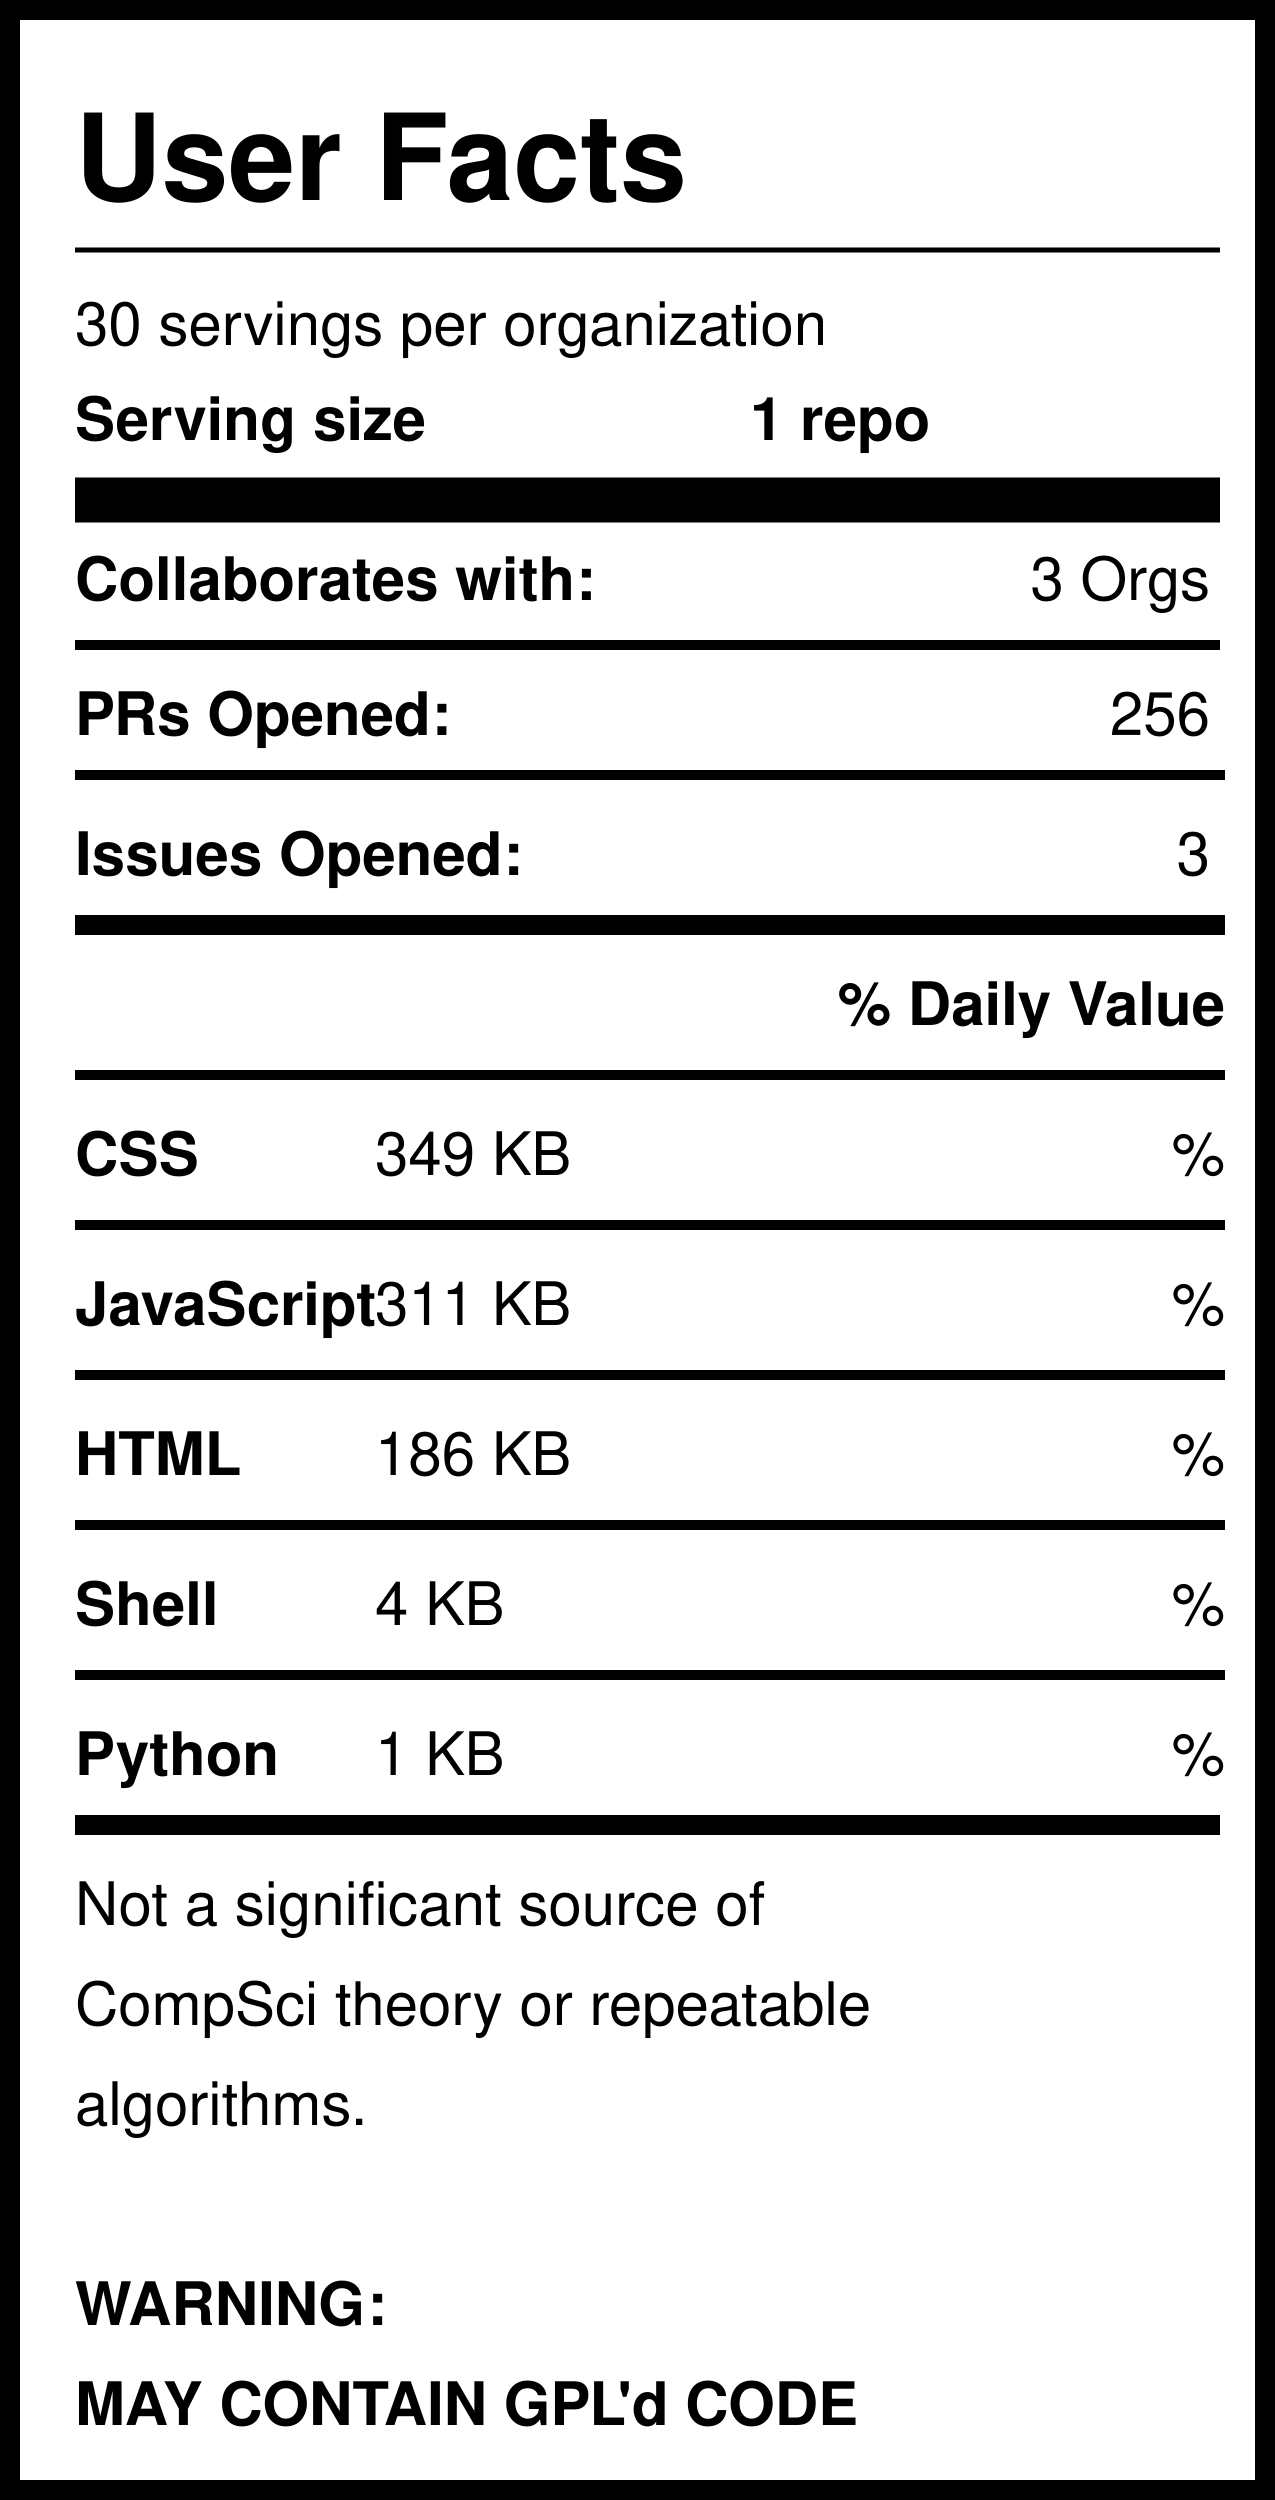
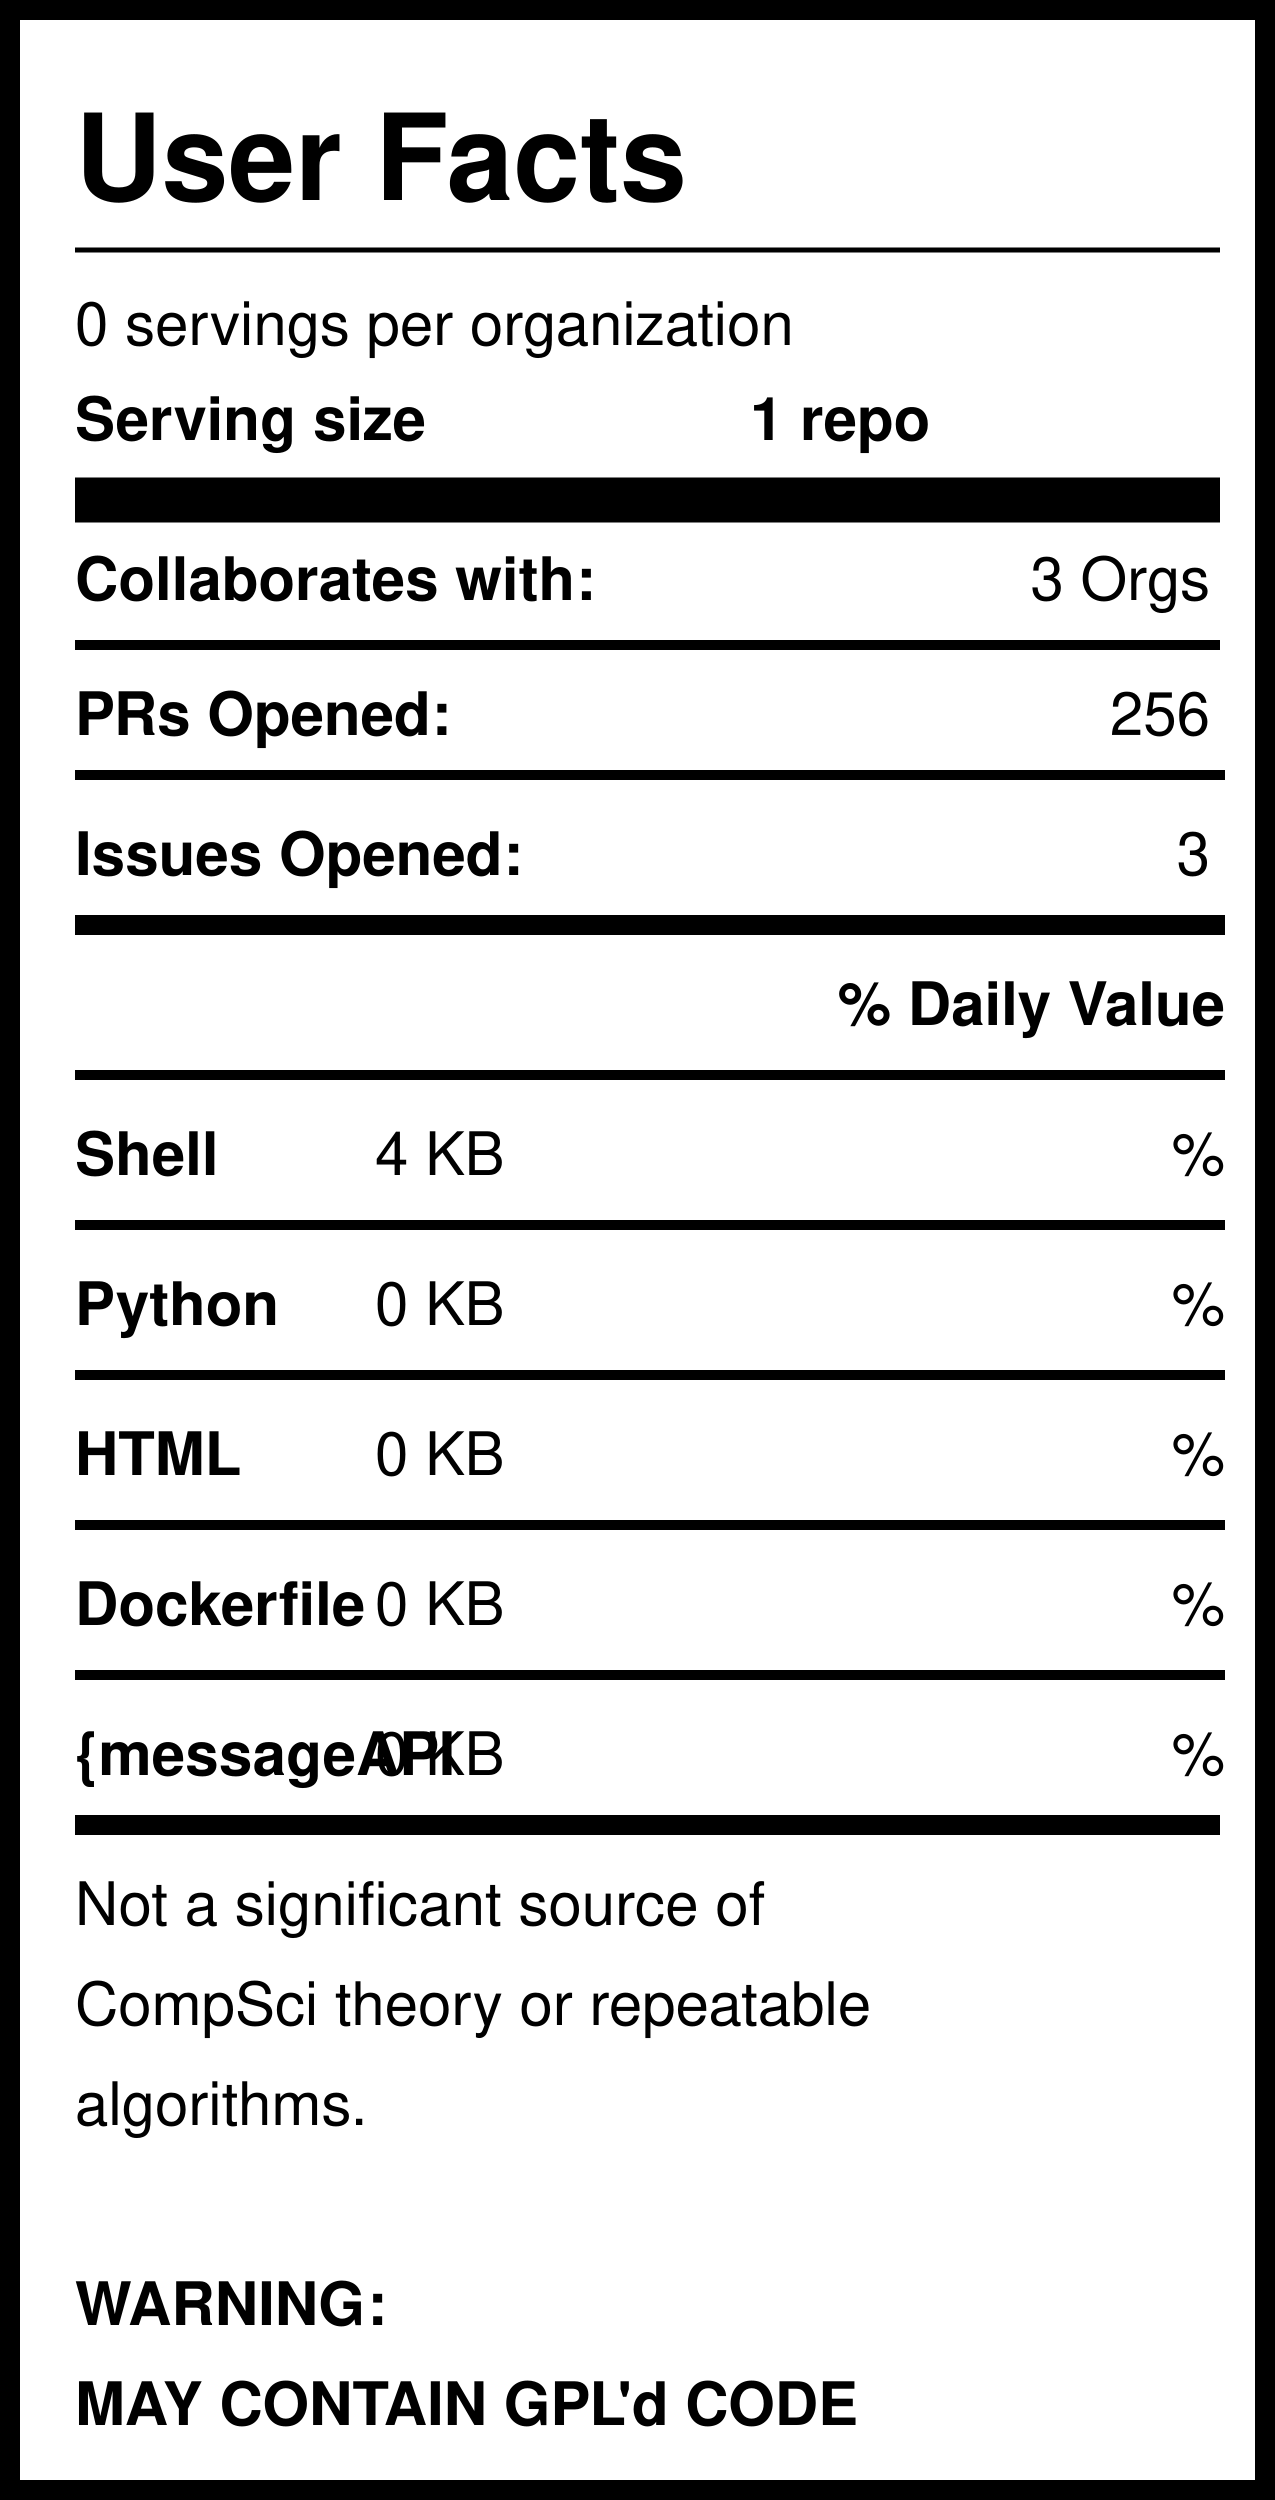
<svg xmlns="http://www.w3.org/2000/svg" version="1.1" width="255" height="500" style="background: white">
  <svg width="255" height="500">
    <rect width="255" height="500" style="fill:rgb(255,255,255);stroke-width:8;stroke:rgb(0,0,0)" />
    <text x="15" y="40" font-family="Helvetica" font-weight="bold" font-size="2em">User Facts</text>
    <line x1="15" y1="50" x2="244" y2="50" style="stroke:rgb(0,0,0);stroke-width:1" />
-     <text x="15" y="69" font-family="Helvetica" lengthAdjust="spacingAndGlyphs">30 servings per organization</text>
+     <text x="15" y="69" font-family="Helvetica" lengthAdjust="spacingAndGlyphs">0 servings per organization</text>
    <text x="15" y="88" font-family="Helvetica" font-weight="bold" lengthAdjust="spacingAndGlyphs">Serving size</text>
    <text x="150" y="88" font-family="Helvetica" font-weight="bold" lengthAdjust="spacingAndGlyphs">1 repo</text>
    <line x1="15" y1="100" x2="244" y2="100" style="stroke:rgb(0,0,0);stroke-width:9" />
    <text x="15" y="120" font-family="Helvetica" font-weight="bold" lengthAdjust="spacingAndGlyphs">Collaborates with:</text>
    <text x="242" y="120" font-family="Helvetica" text-anchor="end" lengthAdjust="spacingAndGlyphs">3 Orgs</text>
    <line x1="15" y1="129" x2="244" y2="129" style="stroke:rgb(0,0,0);stroke-width:2" />
    <text x="15" y="147" font-family="Helvetica" font-weight="bold" lengthAdjust="spacingAndGlyphs">PRs Opened:</text>
    <text x="242" y="147" font-family="Helvetica" text-anchor="end" lengthAdjust="spacingAndGlyphs">256</text>
    <text x="15" y="175" font-family="Helvetica" font-weight="bold" lengthAdjust="spacingAndGlyphs">Issues Opened:</text>
    <text x="242" y="175" font-family="Helvetica" lengthAdjust="spacingAndGlyphs" text-anchor="end">3</text>
    <line x1="15" y1="185" x2="245" y2="185" style="stroke:rgb(0,0,0);stroke-width:4" />
    <line x1="15" y1="155" x2="245" y2="155" style="stroke:rgb(0,0,0);stroke-width:2" />
    <text x="245" y="205" font-family="Helvetica" font-weight="bold" text-anchor="end" lengthAdjust="spacingAndGlyphs">% Daily Value</text>
    <line x1="15" y1="215" x2="245" y2="215" style="stroke:rgb(0,0,0);stroke-width:2" />
-     <text x="15" y="235" font-family="Helvetica" font-weight="bold" lengthAdjust="spacingAndGlyphs">CSS</text>
-     <text x="75" y="235" font-family="Helvetica" lengthAdjust="spacingAndGlyphs">349 KB</text>
+     <text x="15" y="235" font-family="Helvetica" font-weight="bold" lengthAdjust="spacingAndGlyphs">Shell</text>
+     <text x="75" y="235" font-family="Helvetica" lengthAdjust="spacingAndGlyphs">4 KB</text>
    <text x="245" y="235" font-family="Helvetica" lengthAdjust="spacingAndGlyphs" text-anchor="end">%</text>
    <line x1="15" y1="245" x2="245" y2="245" style="stroke:rgb(0,0,0);stroke-width:2" />
-     <text x="15" y="265" font-family="Helvetica" font-weight="bold" lengthAdjust="spacingAndGlyphs">JavaScript</text>
-     <text x="75" y="265" font-family="Helvetica" lengthAdjust="spacingAndGlyphs">311 KB</text>
+     <text x="15" y="265" font-family="Helvetica" font-weight="bold" lengthAdjust="spacingAndGlyphs">Python</text>
+     <text x="75" y="265" font-family="Helvetica" lengthAdjust="spacingAndGlyphs">0 KB</text>
    <text x="245" y="265" font-family="Helvetica" lengthAdjust="spacingAndGlyphs" text-anchor="end">%</text>
    <line x1="15" y1="275" x2="245" y2="275" style="stroke:rgb(0,0,0);stroke-width:2" />
    <text x="15" y="295" font-family="Helvetica" font-weight="bold" lengthAdjust="spacingAndGlyphs">HTML</text>
-     <text x="75" y="295" font-family="Helvetica" lengthAdjust="spacingAndGlyphs">186 KB</text>
+     <text x="75" y="295" font-family="Helvetica" lengthAdjust="spacingAndGlyphs">0 KB</text>
    <text x="245" y="295" font-family="Helvetica" lengthAdjust="spacingAndGlyphs" text-anchor="end">%</text>
    <line x1="15" y1="305" x2="245" y2="305" style="stroke:rgb(0,0,0);stroke-width:2" />
-     <text x="15" y="325" font-family="Helvetica" font-weight="bold" lengthAdjust="spacingAndGlyphs">Shell</text>
-     <text x="75" y="325" font-family="Helvetica" lengthAdjust="spacingAndGlyphs">4 KB</text>
+     <text x="15" y="325" font-family="Helvetica" font-weight="bold" lengthAdjust="spacingAndGlyphs">Dockerfile</text>
+     <text x="75" y="325" font-family="Helvetica" lengthAdjust="spacingAndGlyphs">0 KB</text>
    <text x="245" y="325" font-family="Helvetica" lengthAdjust="spacingAndGlyphs" text-anchor="end">%</text>
    <line x1="15" y1="335" x2="245" y2="335" style="stroke:rgb(0,0,0);stroke-width:2" />
-     <text x="15" y="355" font-family="Helvetica" font-weight="bold" lengthAdjust="spacingAndGlyphs">Python</text>
-     <text x="75" y="355" font-family="Helvetica" lengthAdjust="spacingAndGlyphs">1 KB</text>
+     <text x="15" y="355" font-family="Helvetica" font-weight="bold" lengthAdjust="spacingAndGlyphs">{messageAPI</text>
+     <text x="75" y="355" font-family="Helvetica" lengthAdjust="spacingAndGlyphs">0 KB</text>
    <text x="245" y="355" font-family="Helvetica" lengthAdjust="spacingAndGlyphs" text-anchor="end">%</text>
    <line x1="15" y1="365" x2="244" y2="365" style="stroke:rgb(0,0,0);stroke-width:4" />
    <text id="Warning1" x="15" y="385" font-family="Helvetica" lengthAdjust="spacingAndGlyphs">Not a significant source of </text>
    <text id="Warning2" x="15" y="405" font-family="Helvetica" lengthAdjust="spacingAndGlyphs">CompSci theory or repeatable</text>
    <text id="Warning3" x="15" y="425" font-family="Helvetica" lengthAdjust="spacingAndGlyphs">algorithms. </text>
    <text id="GPL1" x="15" y="465" font-family="Helvetica" font-weight="bold" lengthAdjust="spacingAndGlyphs">WARNING:</text>
    <text id="GPL2" x="15" y="485" font-family="Helvetica" font-weight="bold" lengthAdjust="spacingAndGlyphs">MAY CONTAIN GPL'd CODE</text>
  </svg>
</svg>
